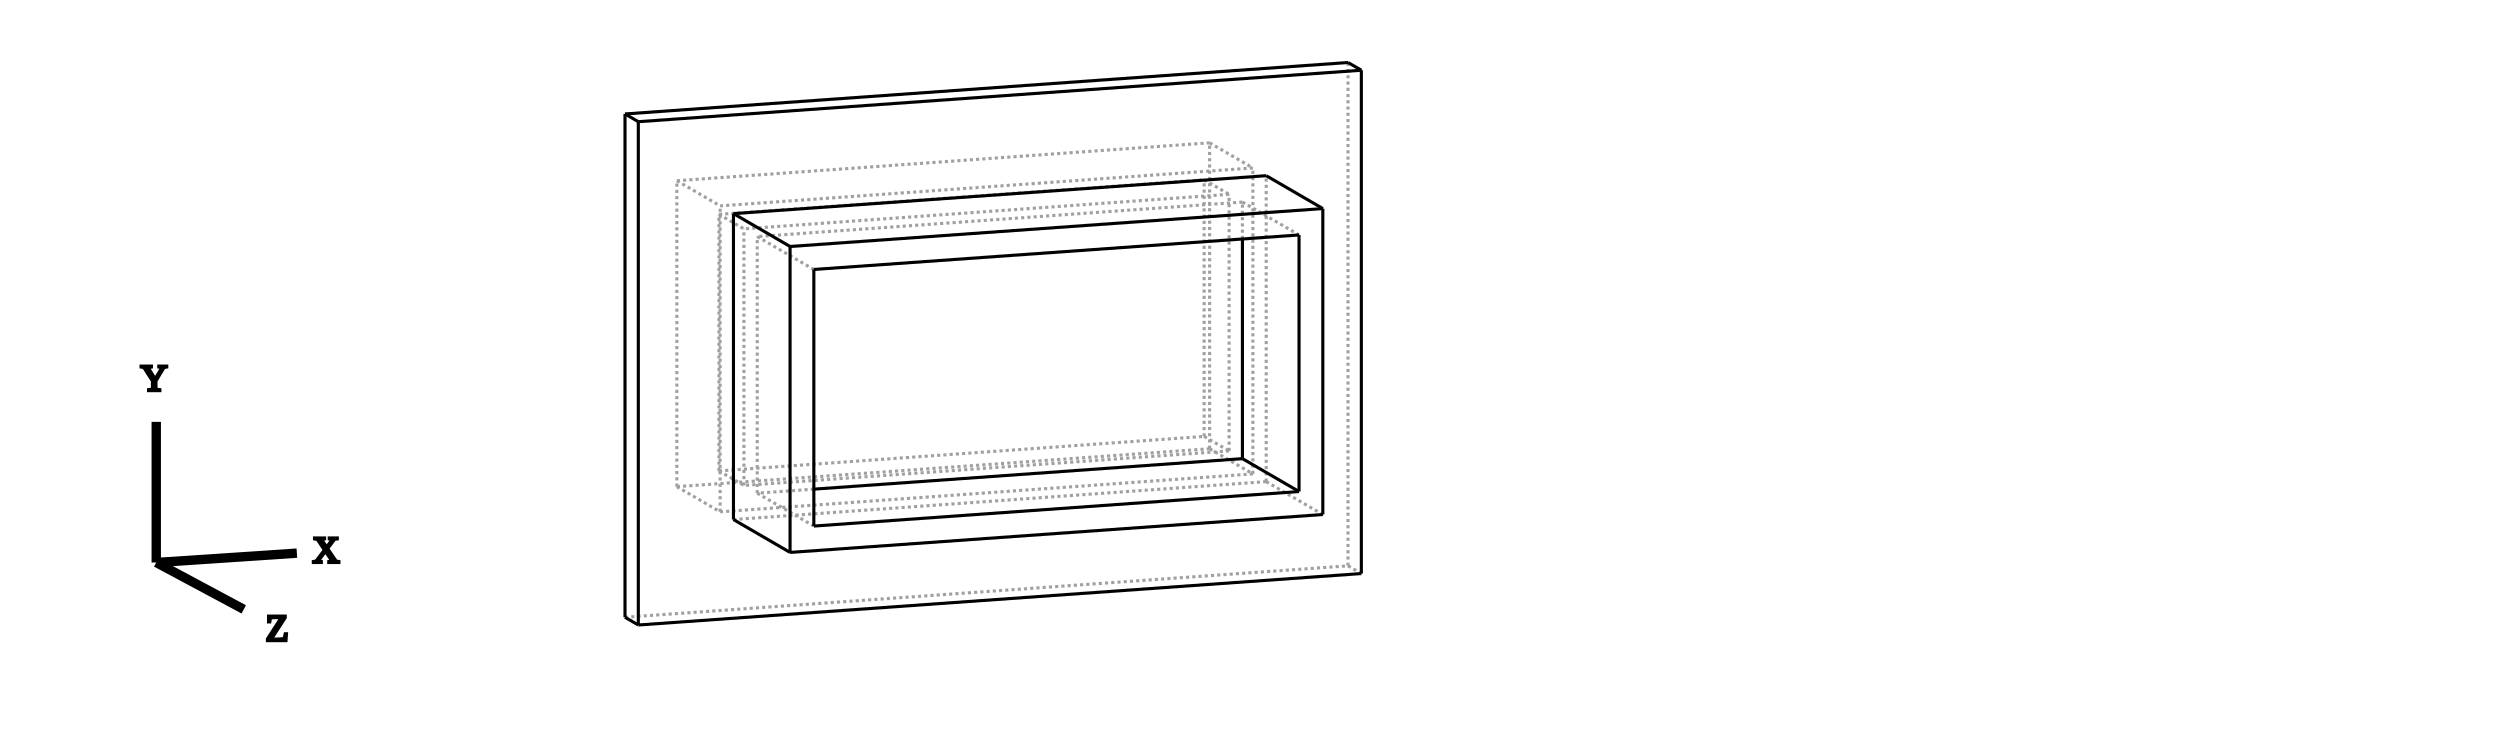
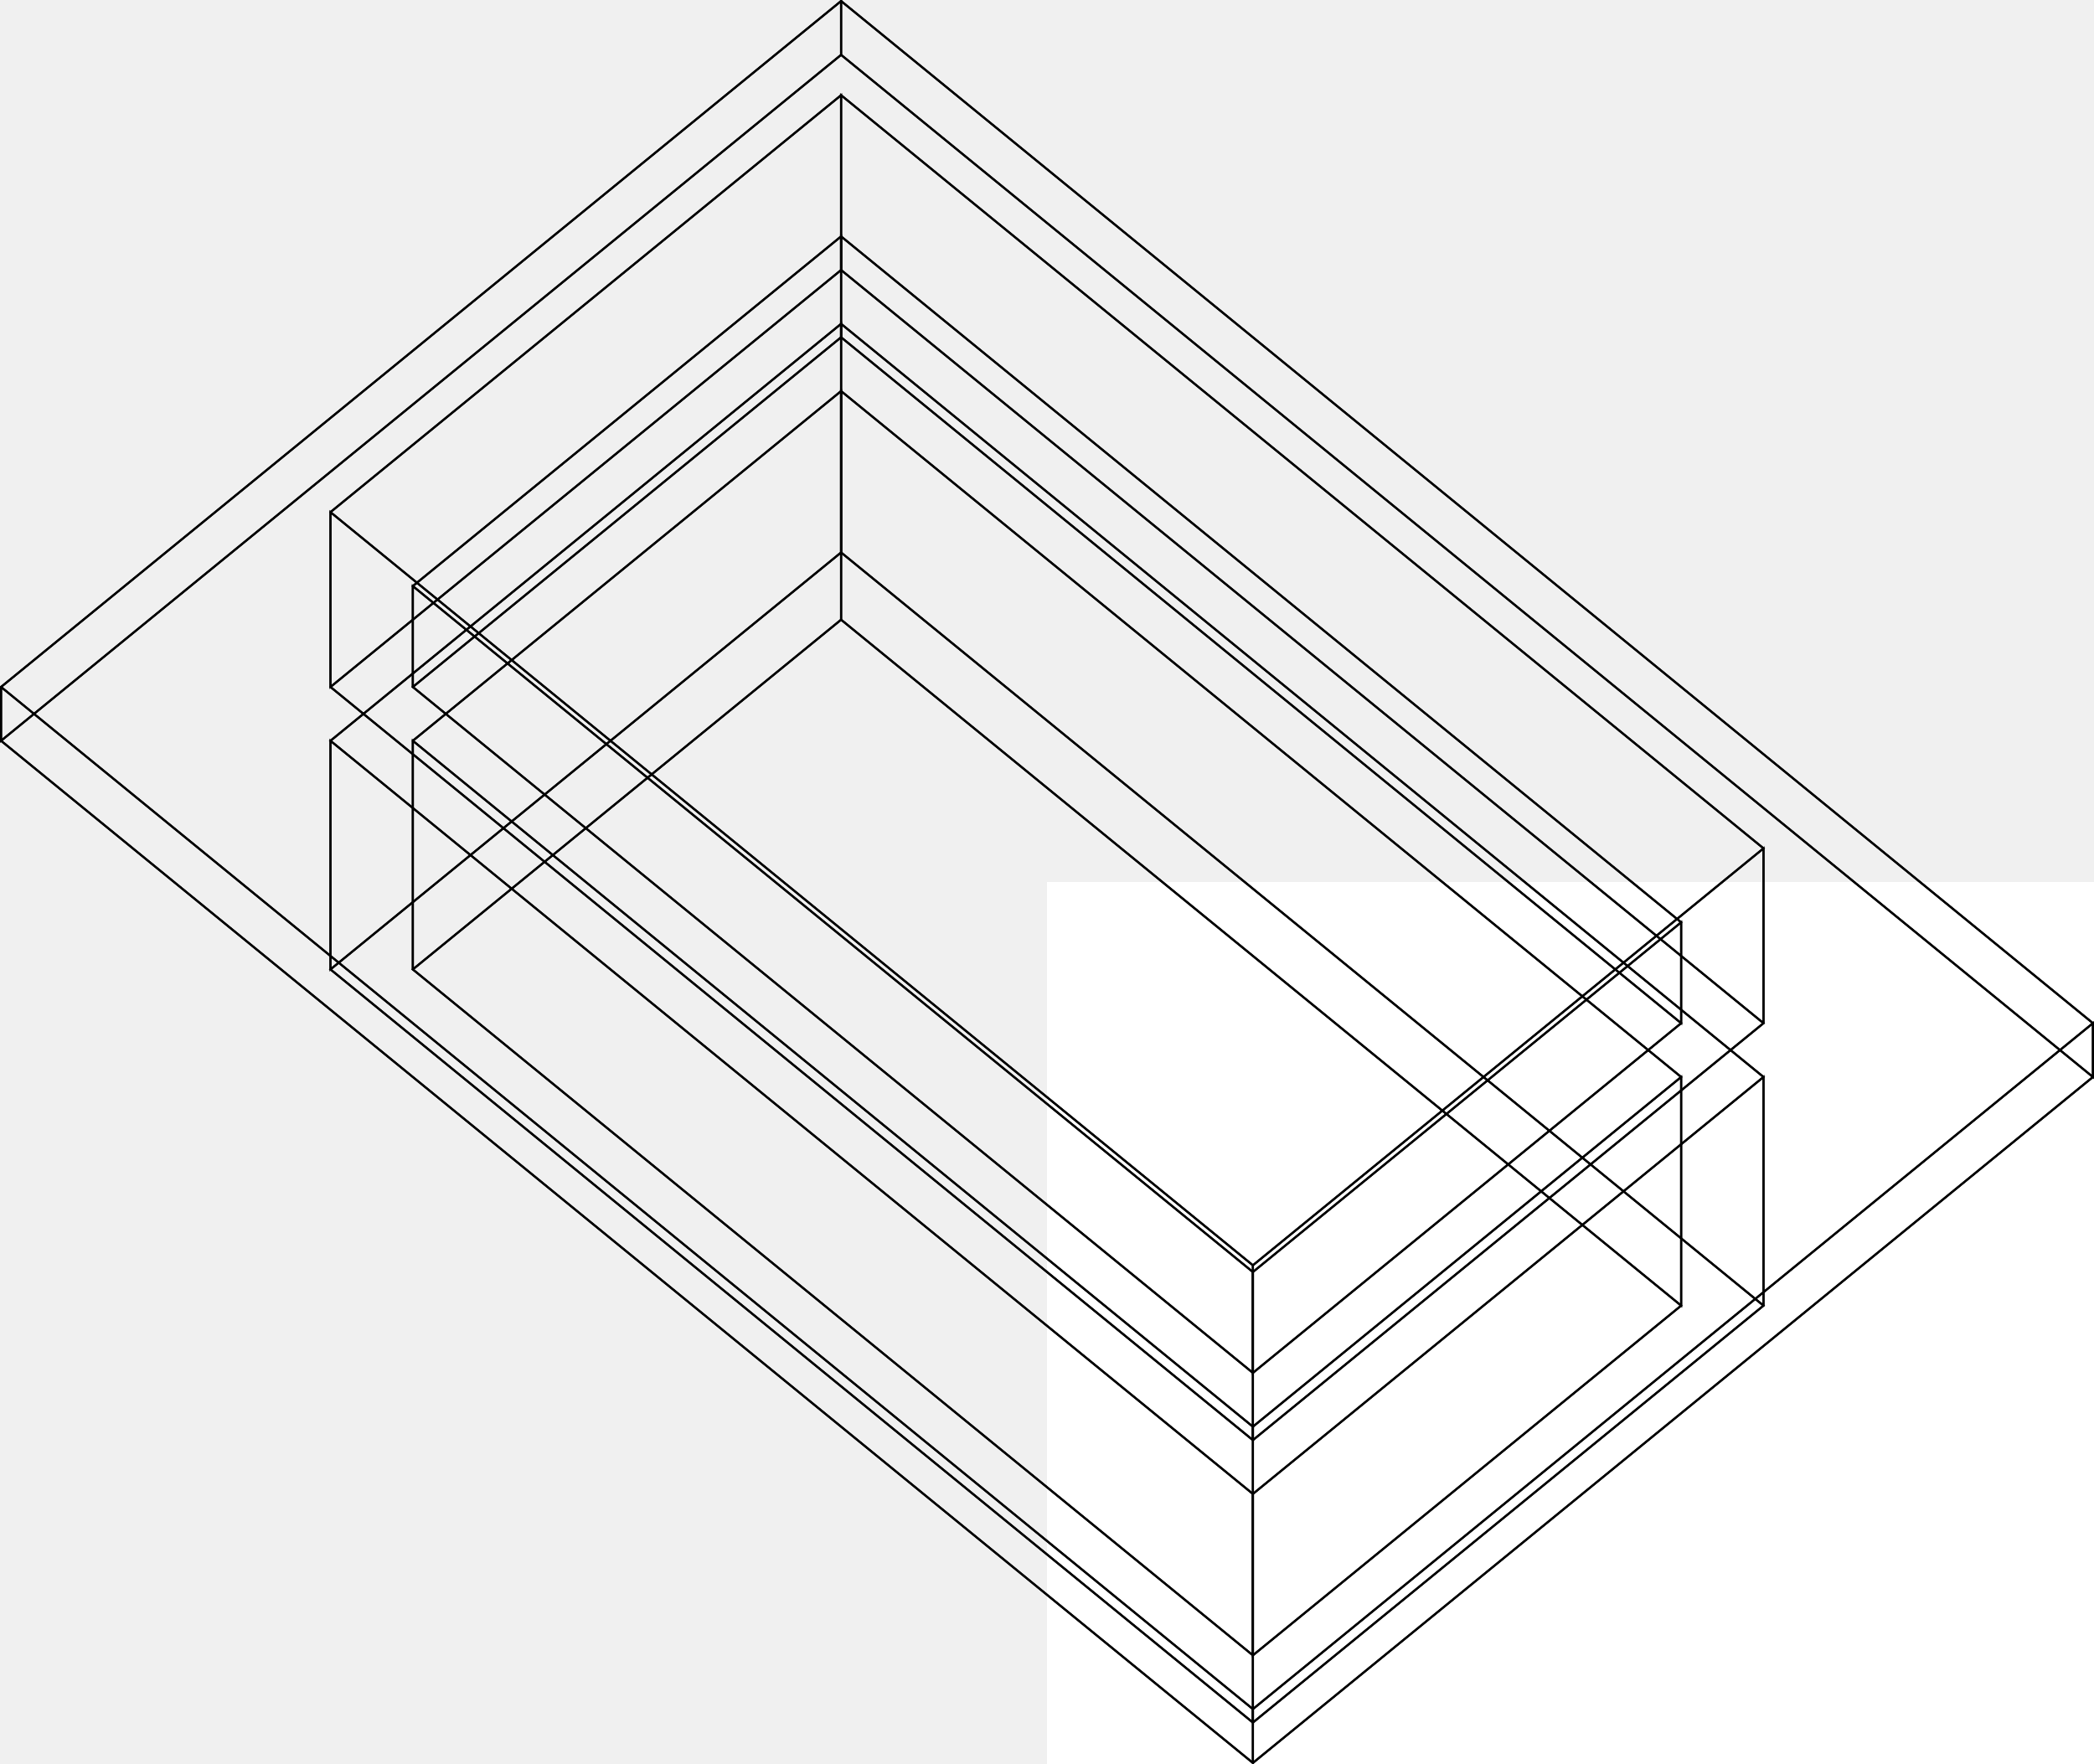
- <svg xmlns="http://www.w3.org/2000/svg" width="800.0" height="240.0">
+ <svg xmlns="http://www.w3.org/2000/svg" width="89.893mm" height="75.723mm" viewBox="-44.946 -37.862 89.893 75.723" version="1.1">
  <defs>
    <style>
      .cq-bg { fill: #ffffff; }
      @media (prefers-color-scheme: dark) {
        .cq-bg { fill: #0d1117; }
        /* CadQuery SVG selectors */
        g[stroke="rgb(0,0,0)"] { stroke: #c9d1d9 !important; }
        g[stroke="rgb(160,160,160)"] { stroke: #484f58 !important; }
        /* OpenSCAD SVG selectors */
        path { stroke: #c9d1d9 !important; }
        polygon { stroke: #c9d1d9 !important; fill: #161b22 !important; }
        /* Common selectors */
        line { stroke: #c9d1d9 !important; }
        text { stroke: #c9d1d9 !important; fill: #c9d1d9 !important; }
      }
    </style>
  </defs>
-   <rect width="800.0" height="240.0" class="cq-bg" />
-   <g transform="scale(3.225409, -3.225409)   translate(98.53497,-34.10421)" stroke-width="0.31" fill="none">
-     <g stroke="rgb(160,160,160)" fill="none" stroke-dasharray="0.31,0.31">
-       <path d="M-36.527,-27.136 L35.206,-22.031 " />
-       <path d="M35.206,-22.031 L36.527,-22.799 " />
-       <path d="M27.089,-13.679 L-25.767,-17.441 " />
-       <path d="M27.089,-13.679 L27.089,16.673 " />
-       <path d="M35.206,-22.031 L35.206,27.903 " />
-       <path d="M25.767,-12.912 L-27.089,-16.673 " />
-       <path d="M25.767,-12.912 L25.767,17.441 " />
-       <path d="M25.767,17.441 L-27.089,13.679 " />
-       <path d="M-27.089,-16.673 L-27.089,13.679 " />
-       <path d="M27.089,-13.679 L32.705,-16.942 " />
-       <path d="M21.473,-10.417 L25.767,-12.912 " />
-       <path d="M-31.383,-14.178 L-27.089,-16.673 " />
-       <path d="M-31.383,-14.178 L21.473,-10.417 " />
-       <path d="M21.473,19.935 L25.767,17.441 " />
-       <path d="M21.473,-10.417 L21.473,19.935 " />
-       <path d="M-31.383,16.174 L-27.089,13.679 " />
-       <path d="M-31.383,16.174 L21.473,19.935 " />
-       <path d="M-31.383,-14.178 L-31.383,16.174 " />
-       <path d="M-23.408,-14.825 L-17.792,-18.087 " />
-       <path d="M-17.792,-14.425 L-23.408,-14.825 " />
-       <path d="M24.729,14.057 L30.345,10.795 " />
-       <path d="M24.729,10.395 L24.729,14.057 " />
-       <path d="M-23.408,10.632 L-17.792,7.37 " />
-       <path d="M24.729,14.057 L-23.408,10.632 " />
-       <path d="M-23.408,-14.825 L-23.408,10.632 " />
-       <path d="M23.408,-10.632 L-24.729,-14.057 " />
-       <path d="M-24.729,-14.057 L-24.729,11.4 " />
-       <path d="M23.408,14.825 L-24.729,11.4 " />
-       <path d="M23.408,-10.632 L23.408,14.825 " />
-       <path d="M20.93,-9.193 L23.408,-10.632 " />
-       <path d="M-27.207,-12.618 L-24.729,-14.057 " />
-       <path d="M-27.207,-12.618 L20.93,-9.193 " />
-       <path d="M-27.207,12.839 L-24.729,11.4 " />
-       <path d="M-27.207,-12.618 L-27.207,12.839 " />
-       <path d="M20.93,16.264 L23.408,14.825 " />
-       <path d="M-27.207,12.839 L20.93,16.264 " />
-       <path d="M20.93,-9.193 L20.93,16.264 " />
-     </g>
-     <g stroke="rgb(0,0,0)" fill="none">
-       <path d="M-36.527,-27.136 L-35.206,-27.903 " />
-       <path d="M-35.206,-27.903 L-35.206,22.031 " />
-       <path d="M-36.527,22.799 L-35.206,22.031 " />
-       <path d="M-36.527,-27.136 L-36.527,22.799 " />
-       <path d="M-35.206,-27.903 L36.527,-22.799 " />
-       <path d="M-35.206,22.031 L36.527,27.136 " />
-       <path d="M36.527,-22.799 L36.527,27.136 " />
-       <path d="M27.089,16.673 L-25.767,12.912 " />
-       <path d="M-25.767,-17.441 L-25.767,12.912 " />
-       <path d="M-36.527,22.799 L35.206,27.903 " />
-       <path d="M35.206,27.903 L36.527,27.136 " />
-       <path d="M-20.151,-20.703 L32.705,-16.942 " />
-       <path d="M-25.767,-17.441 L-20.151,-20.703 " />
-       <path d="M32.705,-16.942 L32.705,13.411 " />
-       <path d="M27.089,16.673 L32.705,13.411 " />
-       <path d="M-20.151,9.65 L32.705,13.411 " />
-       <path d="M-25.767,12.912 L-20.151,9.65 " />
-       <path d="M-20.151,-20.703 L-20.151,9.65 " />
-       <path d="M30.345,-14.662 L-17.792,-18.087 " />
-       <path d="M30.345,-14.662 L30.345,10.795 " />
-       <path d="M30.345,10.795 L-17.792,7.37 " />
-       <path d="M-17.792,-18.087 L-17.792,7.37 " />
-       <path d="M24.729,-11.4 L30.345,-14.662 " />
-       <path d="M24.729,-11.4 L-17.792,-14.425 " />
-       <path d="M24.729,-11.4 L24.729,10.395 " />
+   <rect width="89.893mm" height="75.723mm" class="cq-bg" />
+   <g transform="scale(1,-1)" stroke-linecap="round">
+     <g fill="none" stroke="rgb(0,0,0)" stroke-width="0.09">
+       <path d="M -44.901,8.372 L -44.901,6.062 L -8.839,35.507 L -8.839,37.817 L -44.901,8.372" />
+       <path d="M -44.901,8.372 L 8.839,-35.507 L 8.839,-37.817 L -44.901,6.062 L -44.901,8.372" />
+       <path d="M -8.839,35.507 L -44.901,6.062 L 8.839,-37.817 L 44.901,-8.372 L -8.839,35.507 M 8.839,-26.27 L -30.759,6.062 L -8.839,23.96 L 30.759,-8.372 L 8.839,-26.27" />
+       <path d="M 44.901,-6.062 L -8.839,37.817 L -8.839,35.507 L 44.901,-8.372 L 44.901,-6.062" />
+       <path d="M -44.901,8.372 L -8.839,37.817 L 44.901,-6.062 L 8.839,-35.507 L -44.901,8.372 M -30.759,8.372 L 8.839,-23.96 L 30.759,-6.062 L -8.839,26.27 L -30.759,8.372" />
+       <path d="M 8.839,-37.817 L 8.839,-35.507 L 44.901,-6.062 L 44.901,-8.372 L 8.839,-37.817" />
+       <path d="M 8.839,-26.27 L 8.839,-36.084 L -30.759,-3.753 L -30.759,6.062 L 8.839,-26.27" />
+       <path d="M 8.839,-36.084 L 8.839,-26.27 L 30.759,-8.372 L 30.759,-18.186 L 8.839,-36.084" />
+       <path d="M 30.759,-18.186 L 30.759,-8.372 L -8.839,23.96 L -8.839,14.145 L 30.759,-18.186" />
+       <path d="M -30.759,6.062 L -30.759,-3.753 L -8.839,14.145 L -8.839,23.96 L -30.759,6.062" />
+       <path d="M 8.839,-16.455 L 8.839,-23.96 L -30.759,8.372 L -30.759,15.877 L 8.839,-16.455" />
+       <path d="M 8.839,-23.96 L 8.839,-16.455 L 30.759,1.443 L 30.759,-6.062 L 8.839,-23.96" />
+       <path d="M 30.759,-6.062 L 30.759,1.443 L -8.839,33.775 L -8.839,26.27 L 30.759,-6.062" />
+       <path d="M -30.759,15.877 L -30.759,8.372 L -8.839,26.27 L -8.839,33.775 L -30.759,15.877" />
+       <path d="M -8.839,14.145 L -30.759,-3.753 L 8.839,-36.084 L 30.759,-18.186 L -8.839,14.145 M 8.839,-33.198 L -27.224,-3.753 L -8.839,11.259 L 27.224,-18.186 L 8.839,-33.198" />
+       <path d="M -30.759,15.877 L -8.839,33.775 L 30.759,1.443 L 8.839,-16.455 L -30.759,15.877" />
+       <path d="M 8.839,-33.198 L 8.839,-23.383 L -27.224,6.062 L -27.224,-3.753 L 8.839,-33.198" />
+       <path d="M 8.839,-23.383 L 8.839,-33.198 L 27.224,-18.186 L 27.224,-8.372 L 8.839,-23.383" />
+       <path d="M 27.224,-8.372 L 27.224,-18.186 L -8.839,11.259 L -8.839,21.073 L 27.224,-8.372" />
+       <path d="M -27.224,-3.753 L -27.224,6.062 L -8.839,21.073 L -8.839,11.259 L -27.224,-3.753" />
+       <path d="M -27.224,6.062 L 8.839,-23.383 L 27.224,-8.372 L -8.839,21.073 L -27.224,6.062" />
+       <path d="M 8.839,-21.073 L -27.224,8.372 L -8.839,23.383 L 27.224,-6.062 L 8.839,-21.073" />
+       <path d="M 8.839,-21.073 L 8.839,-16.743 L -27.224,12.702 L -27.224,8.372 L 8.839,-21.073" />
+       <path d="M -27.224,8.372 L -27.224,12.702 L -8.839,27.713 L -8.839,23.383 L -27.224,8.372" />
+       <path d="M 27.224,-1.732 L 27.224,-6.062 L -8.839,23.383 L -8.839,27.713 L 27.224,-1.732" />
+       <path d="M 8.839,-16.743 L 8.839,-21.073 L 27.224,-6.062 L 27.224,-1.732 L 8.839,-16.743" />
+       <path d="M -8.839,27.713 L -27.224,12.702 L 8.839,-16.743 L 27.224,-1.732 L -8.839,27.713" />
    </g>
  </g>
-   <g transform="translate(20,210.0)" stroke="rgb(0,0,255)">
-     <line x1="30" y1="-30" x2="75" y2="-33" stroke-width="3" stroke="#000000" />
-     <text x="80" y="-30" style="stroke:#000000">X </text>
-     <line x1="30" y1="-30" x2="30" y2="-75" stroke-width="3" stroke="#000000" />
-     <text x="25" y="-85" style="stroke:#000000">Y </text>
-     <line x1="30" y1="-30" x2="58" y2="-15" stroke-width="3" stroke="#000000" />
-     <text x="65" y="-5" style="stroke:#000000">Z </text>
-   </g>
</svg>
